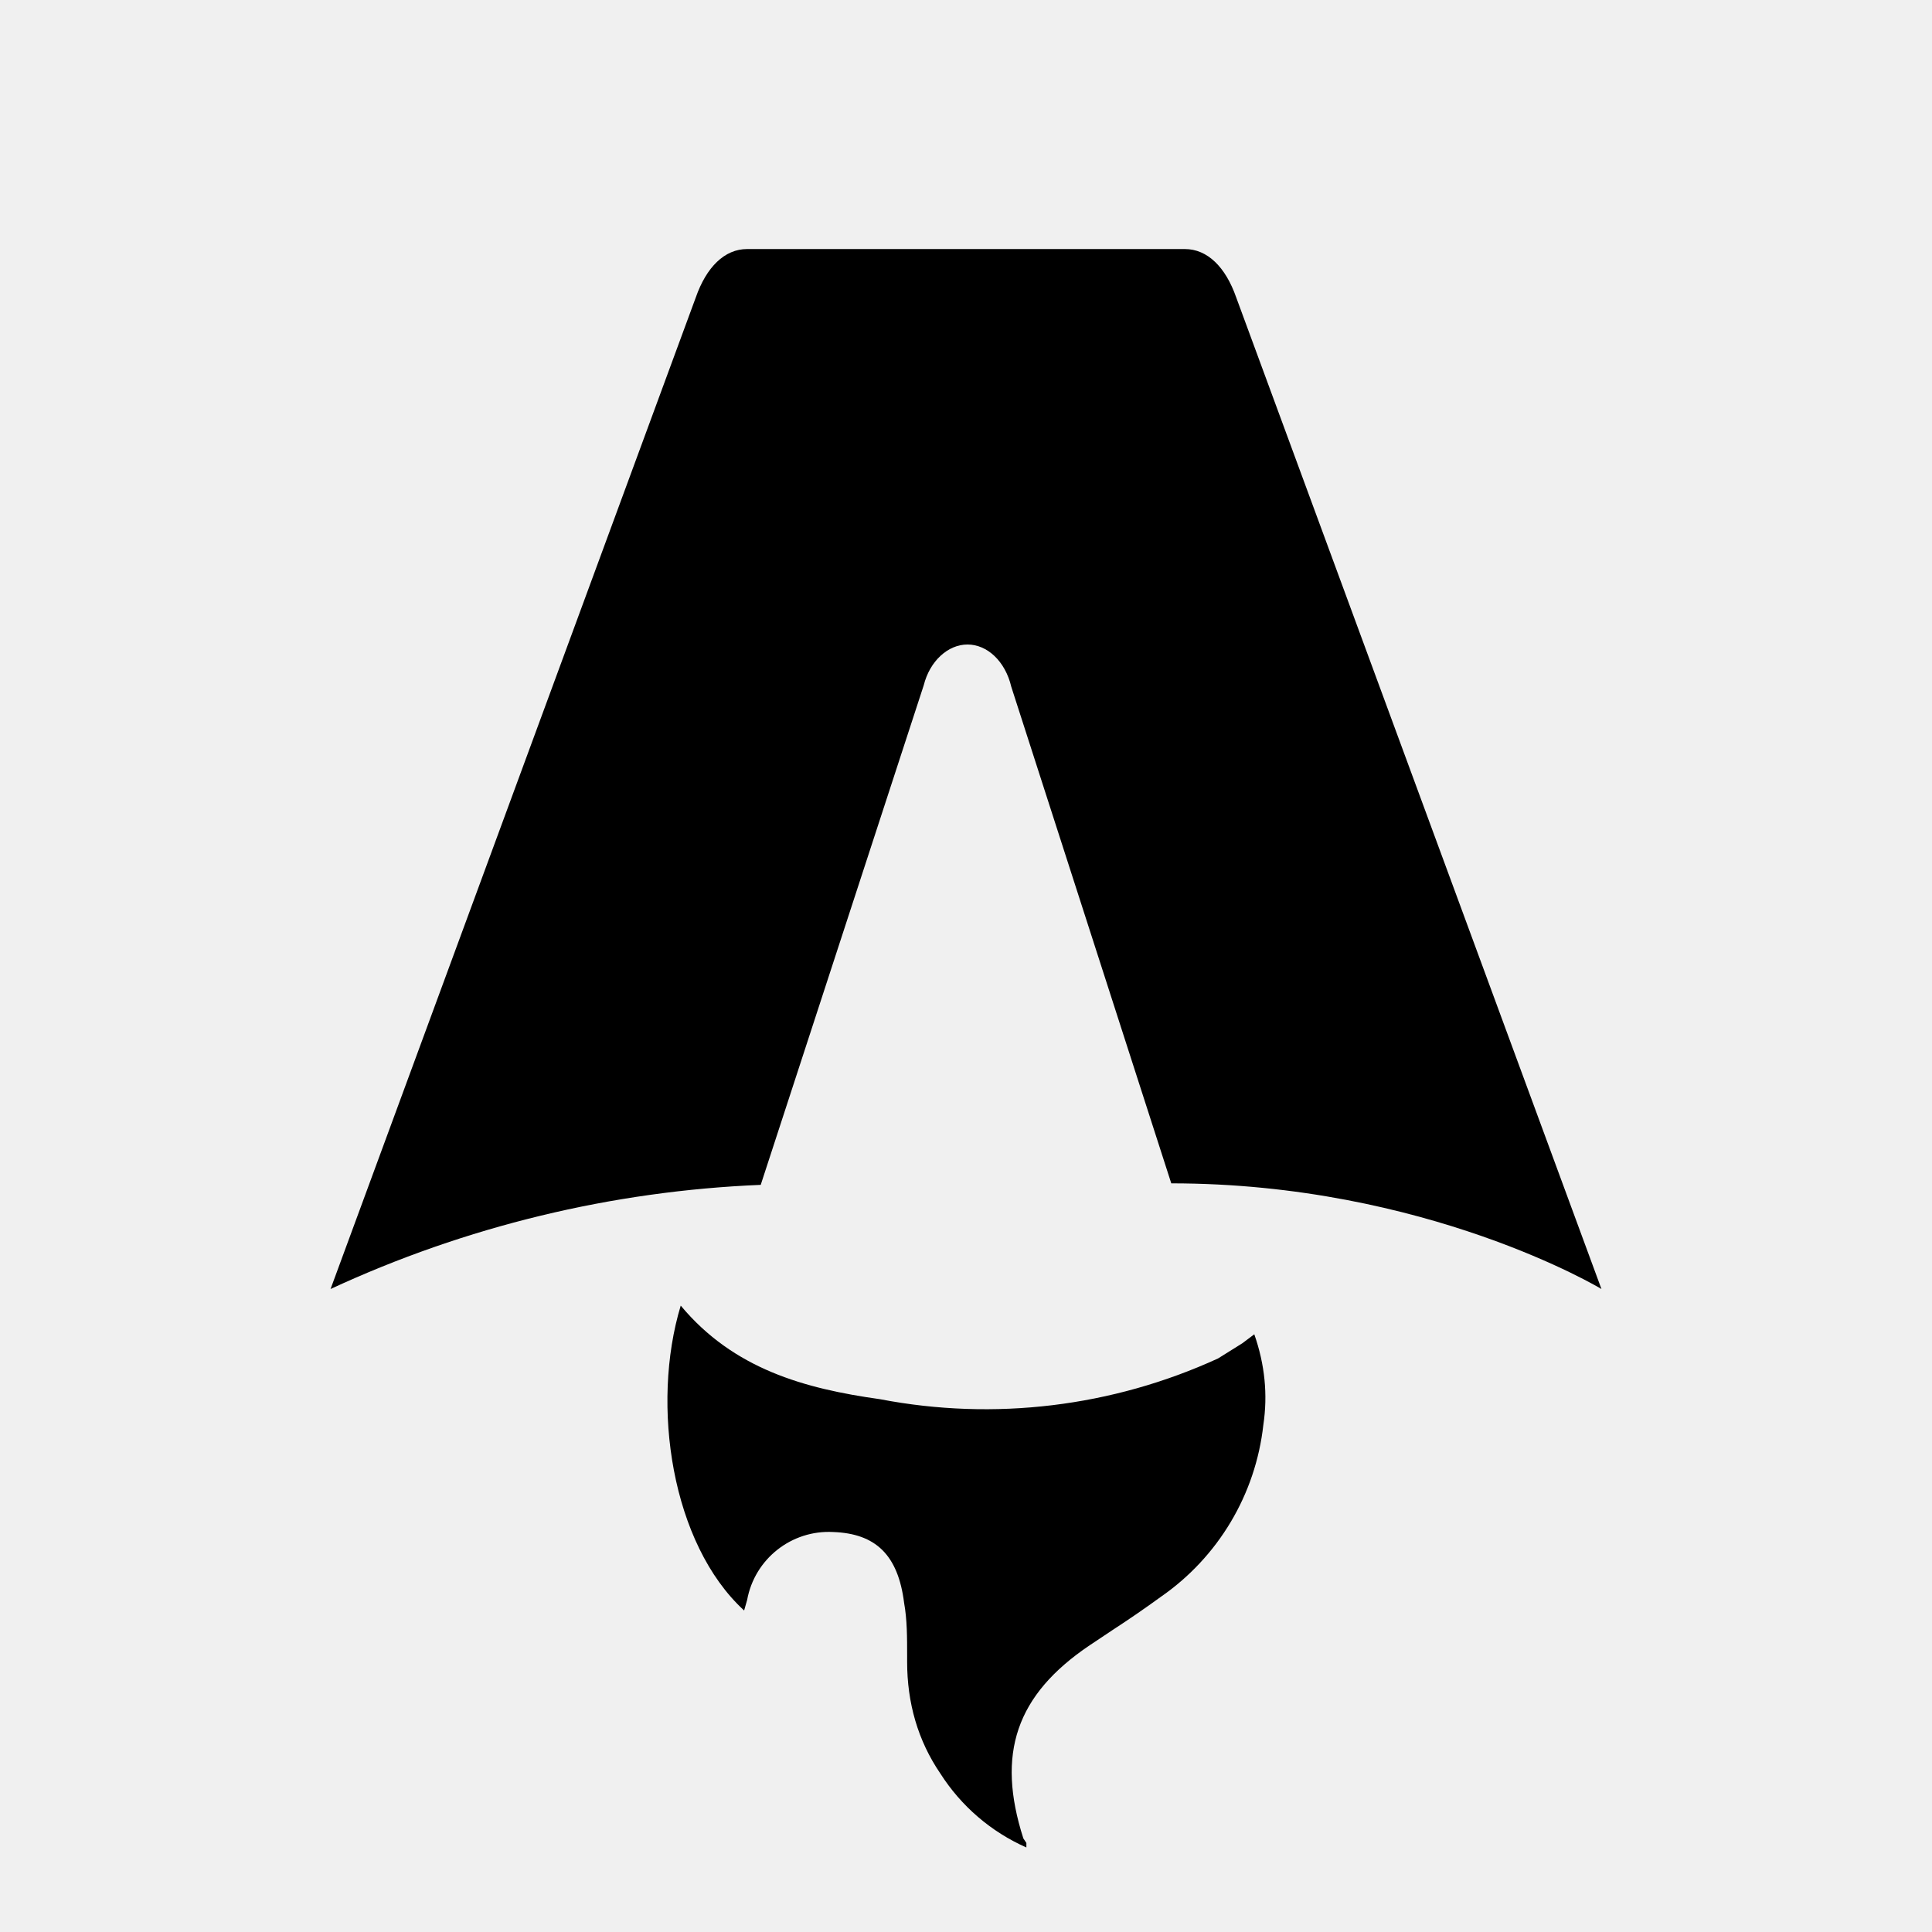
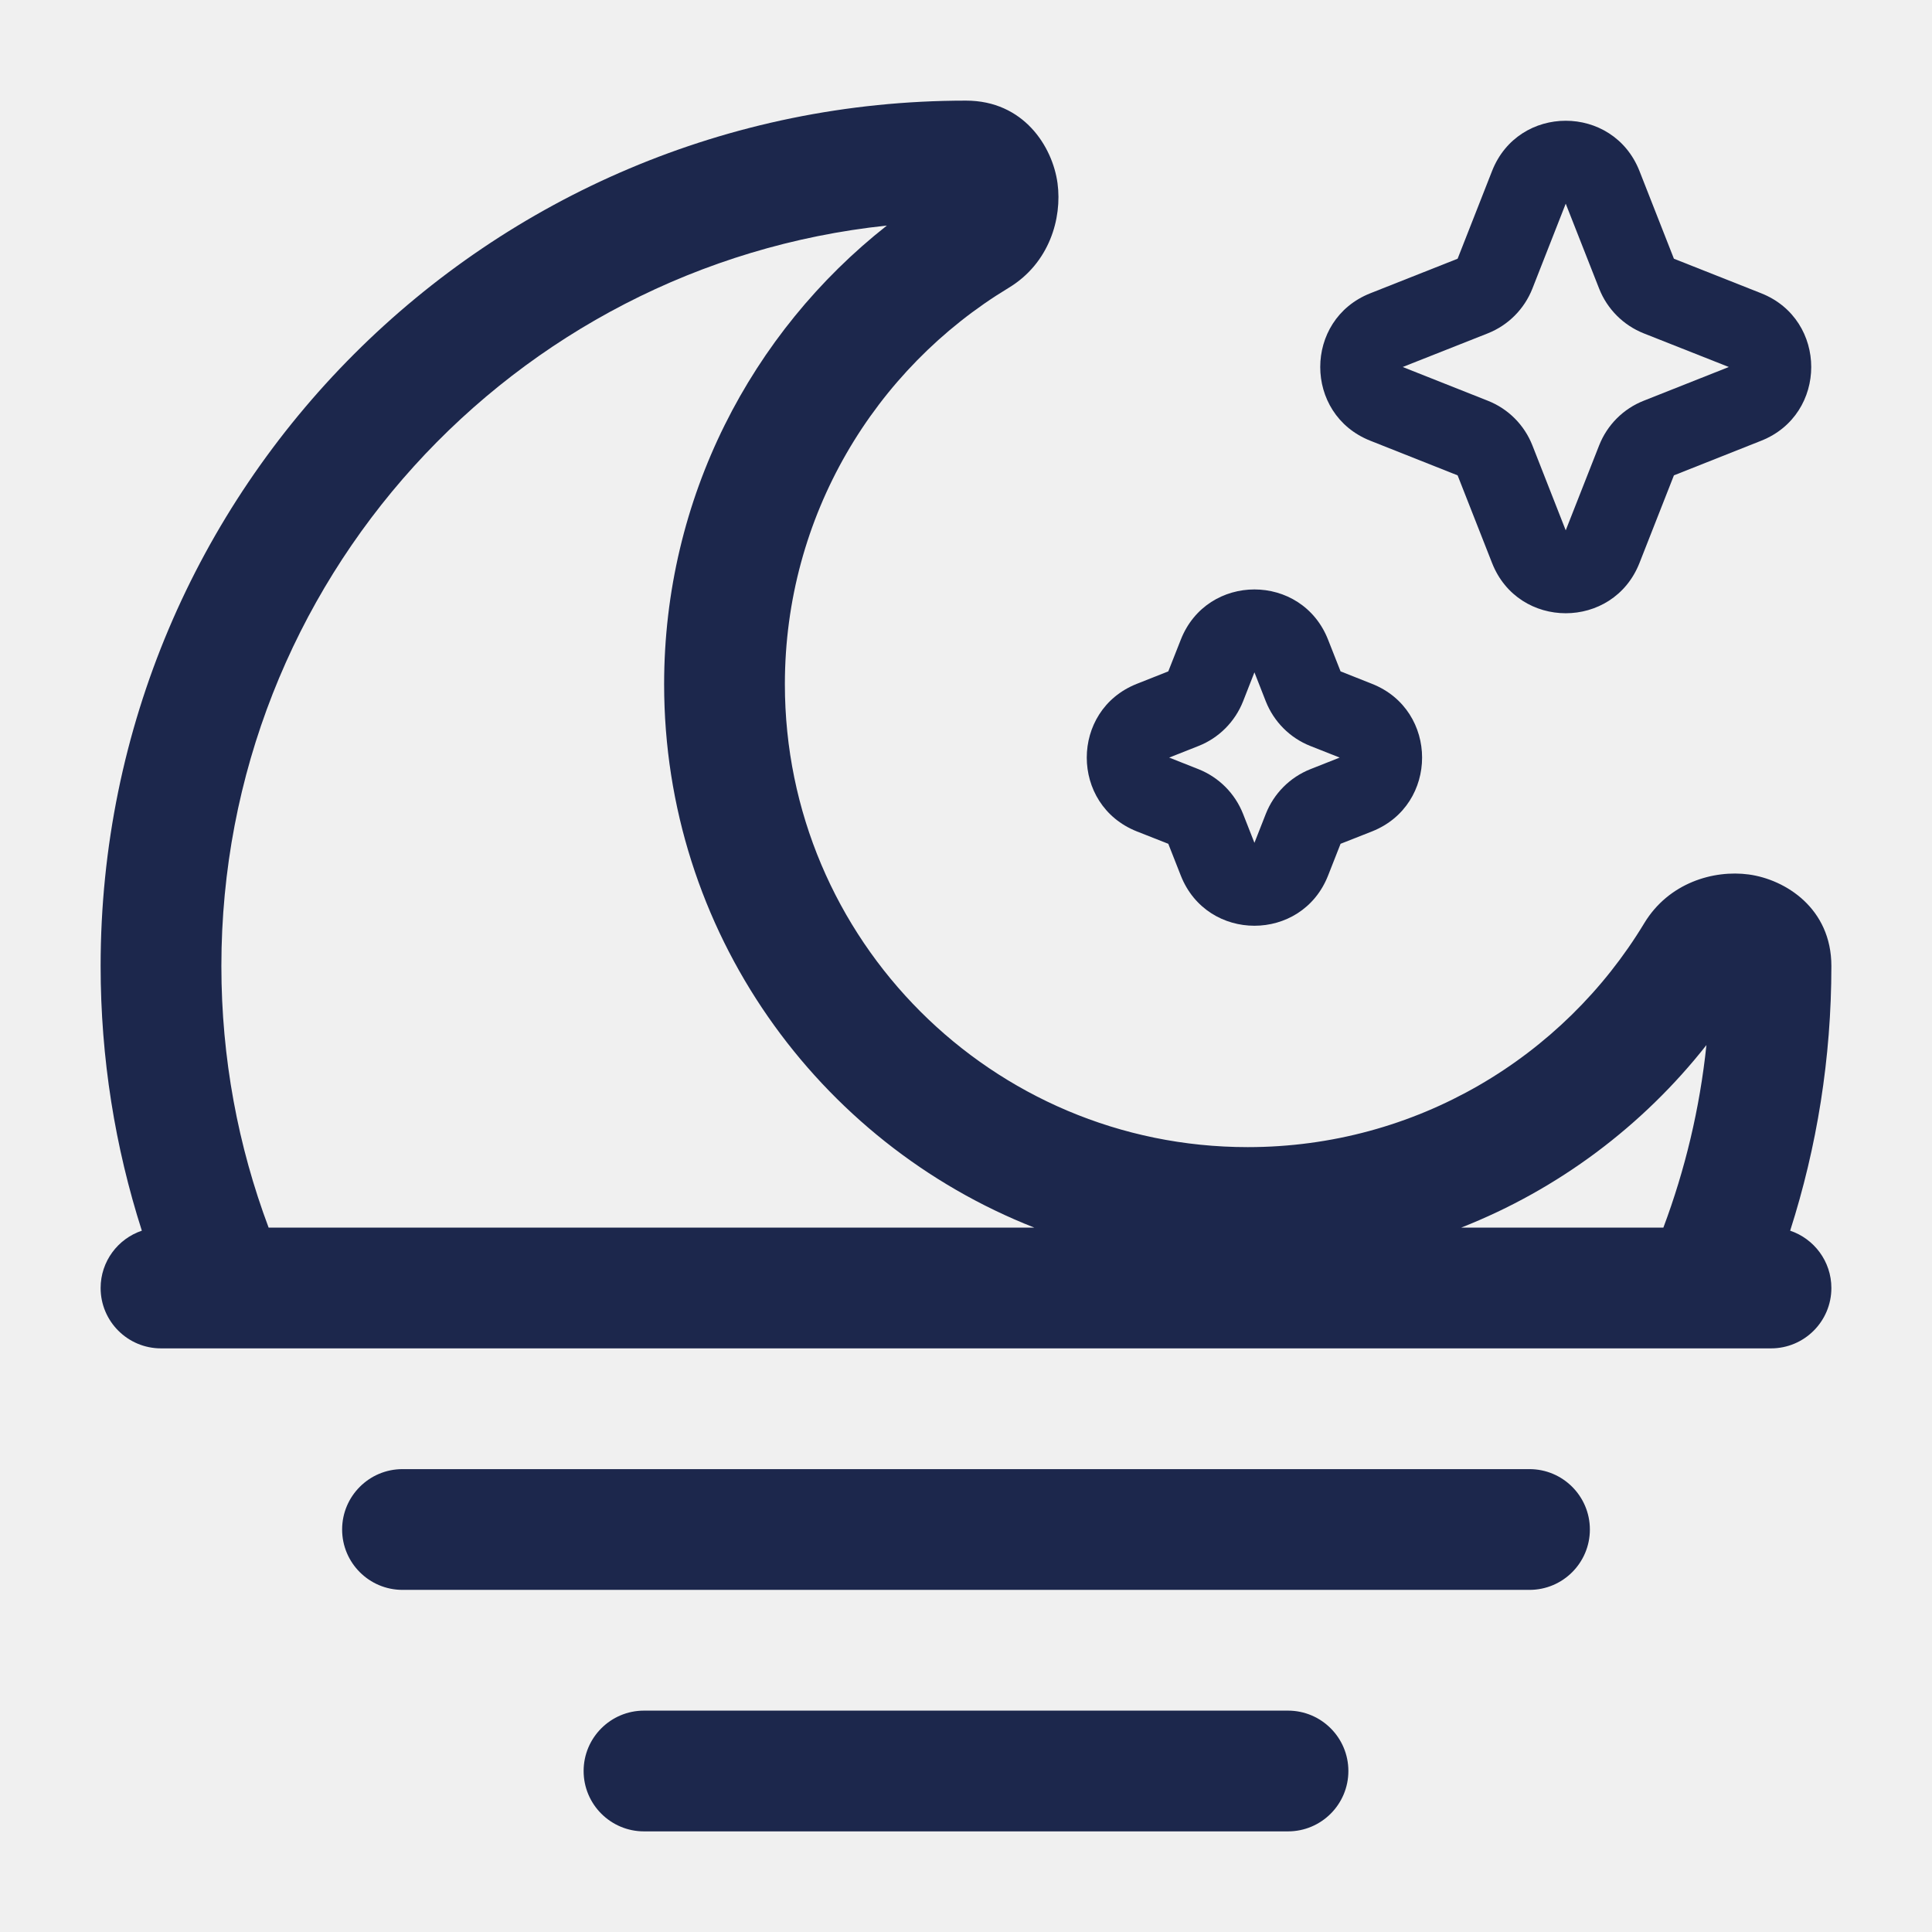
- <svg xmlns="http://www.w3.org/2000/svg" fill="none" viewBox="0 0 128 128">
-   <path d="M50.4 78.5a75.1 75.1 0 0 0-28.5 6.9l24.2-65.7c.7-2 1.9-3.2 3.4-3.2h29c1.5 0 2.7 1.2 3.4 3.2l24.2 65.7s-11.6-7-28.5-7L67 45.5c-.4-1.7-1.6-2.8-2.9-2.8-1.3 0-2.5 1.1-2.9 2.7L50.4 78.5Zm-1.1 28.2Zm-4.2-20.2c-2 6.6-.6 15.8 4.2 20.2a17.5 17.5 0 0 1 .2-.7 5.5 5.5 0 0 1 5.7-4.5c2.8.1 4.3 1.5 4.7 4.7.2 1.1.2 2.3.2 3.5v.4c0 2.7.7 5.2 2.2 7.4a13 13 0 0 0 5.7 4.9v-.3l-.2-.3c-1.8-5.6-.5-9.5 4.4-12.8l1.5-1a73 73 0 0 0 3.2-2.2 16 16 0 0 0 6.8-11.4c.3-2 .1-4-.6-6l-.8.6-1.6 1a37 37 0 0 1-22.4 2.7c-5-.7-9.7-2-13.2-6.2Z" />
-   <style>
-         path { fill: #000; }
-         @media (prefers-color-scheme: dark) {
-             path { fill: #FFF; }
-         }
-     </style>
+ <svg xmlns="http://www.w3.org/2000/svg" width="800px" height="800px" viewBox="0 0 24 24" fill="none">
+   <path fill-rule="evenodd" clip-rule="evenodd" d="M11.017 2.802C6.371 3.292 2.75 7.223 2.75 12C2.75 13.145 2.958 14.24 3.337 15.25H12.849C10.156 14.192 8.25 11.568 8.25 8.5C8.25 6.187 9.333 4.128 11.017 2.802ZM18.151 15.25H20.663C20.932 14.533 21.115 13.773 21.198 12.982C20.409 13.985 19.359 14.775 18.151 15.25ZM22.238 15.288C22.57 14.251 22.75 13.146 22.75 12C22.75 11.283 22.179 10.925 21.724 10.863C21.286 10.804 20.729 10.966 20.425 11.469C19.417 13.137 17.588 14.25 15.5 14.25C12.324 14.25 9.75 11.676 9.75 8.5C9.75 6.412 10.863 4.583 12.531 3.575C13.034 3.271 13.196 2.714 13.137 2.276C13.075 1.821 12.717 1.25 12 1.25C6.063 1.25 1.25 6.063 1.25 12C1.25 13.146 1.43 14.251 1.762 15.288C1.465 15.388 1.25 15.669 1.25 16C1.25 16.414 1.586 16.75 2 16.75H22C22.414 16.75 22.75 16.414 22.75 16C22.75 15.669 22.535 15.388 22.238 15.288ZM4.25 19C4.25 18.586 4.586 18.25 5 18.25H19C19.414 18.25 19.75 18.586 19.75 19C19.75 19.414 19.414 19.75 19 19.75H5C4.586 19.75 4.25 19.414 4.25 19ZM7.25 22C7.25 21.586 7.586 21.25 8 21.25H16C16.414 21.25 16.75 21.586 16.75 22C16.75 22.414 16.414 22.75 16 22.75H8C7.586 22.75 7.25 22.414 7.25 22Z" fill="#1C274C" />
+   <path fill-rule="evenodd" clip-rule="evenodd" d="M20.366 2.124C20.038 1.292 18.862 1.292 18.535 2.124L18.107 3.214L17.023 3.643C16.193 3.971 16.193 5.147 17.023 5.475L18.107 5.905L18.535 6.994C18.862 7.826 20.038 7.826 20.366 6.994L20.794 5.905L21.878 5.475C22.707 5.147 22.707 3.971 21.878 3.643L20.794 3.214L20.366 2.124ZM19.45 2.53L19.865 3.585C19.965 3.839 20.165 4.04 20.419 4.141L21.476 4.559L20.419 4.978C20.165 5.078 19.965 5.279 19.865 5.533L19.45 6.588L19.036 5.533C18.936 5.279 18.736 5.078 18.482 4.978L17.425 4.559L18.482 4.141C18.736 4.04 18.936 3.839 19.036 3.585L19.45 2.53ZM16.498 7.947C16.171 7.114 14.995 7.114 14.668 7.947L14.513 8.34L14.122 8.495C13.293 8.823 13.293 9.999 14.122 10.328L14.513 10.482L14.668 10.876C14.995 11.708 16.171 11.708 16.498 10.876L16.653 10.482L17.044 10.328C17.873 9.999 17.873 8.823 17.044 8.495L16.653 8.34L16.498 7.947ZM15.583 8.352L15.724 8.712C15.824 8.965 16.024 9.167 16.278 9.267L16.642 9.411L16.278 9.555C16.024 9.656 15.824 9.857 15.724 10.111L15.583 10.47L15.442 10.111C15.342 9.857 15.142 9.656 14.888 9.555L14.524 9.411L14.888 9.267C15.142 9.167 15.342 8.965 15.442 8.712L15.583 8.352Z" fill="#1C274C" />
</svg>
